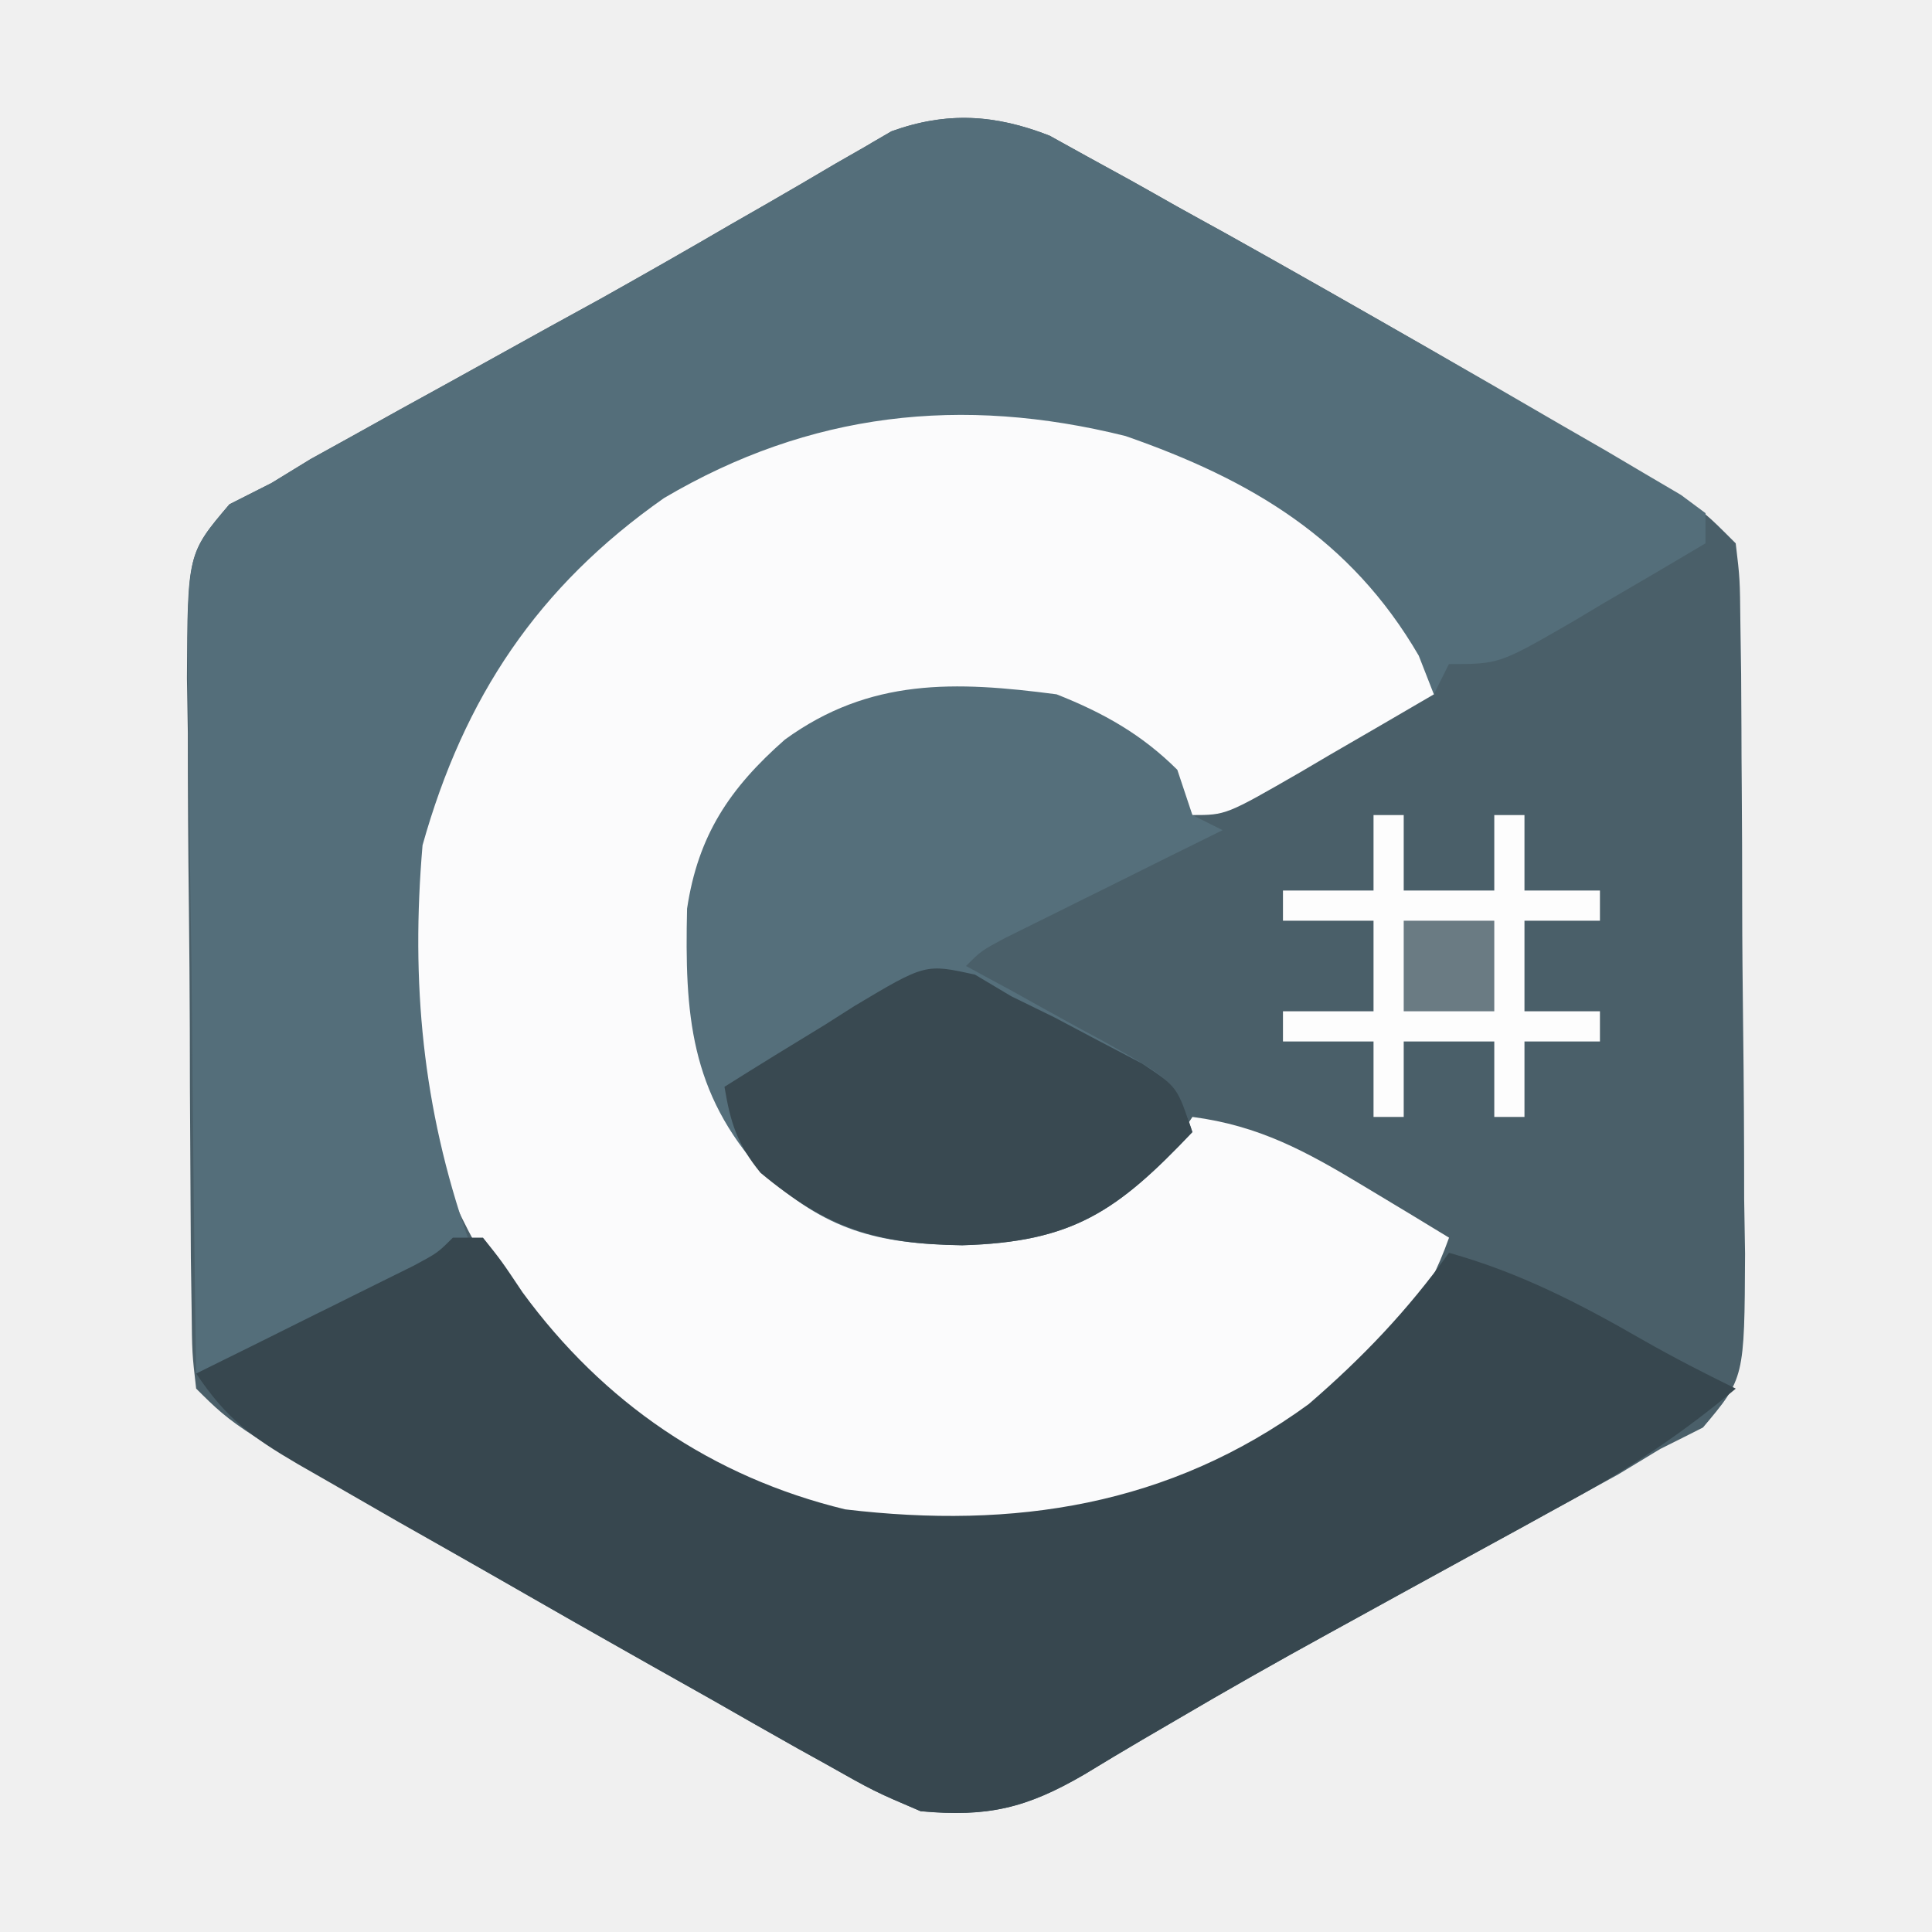
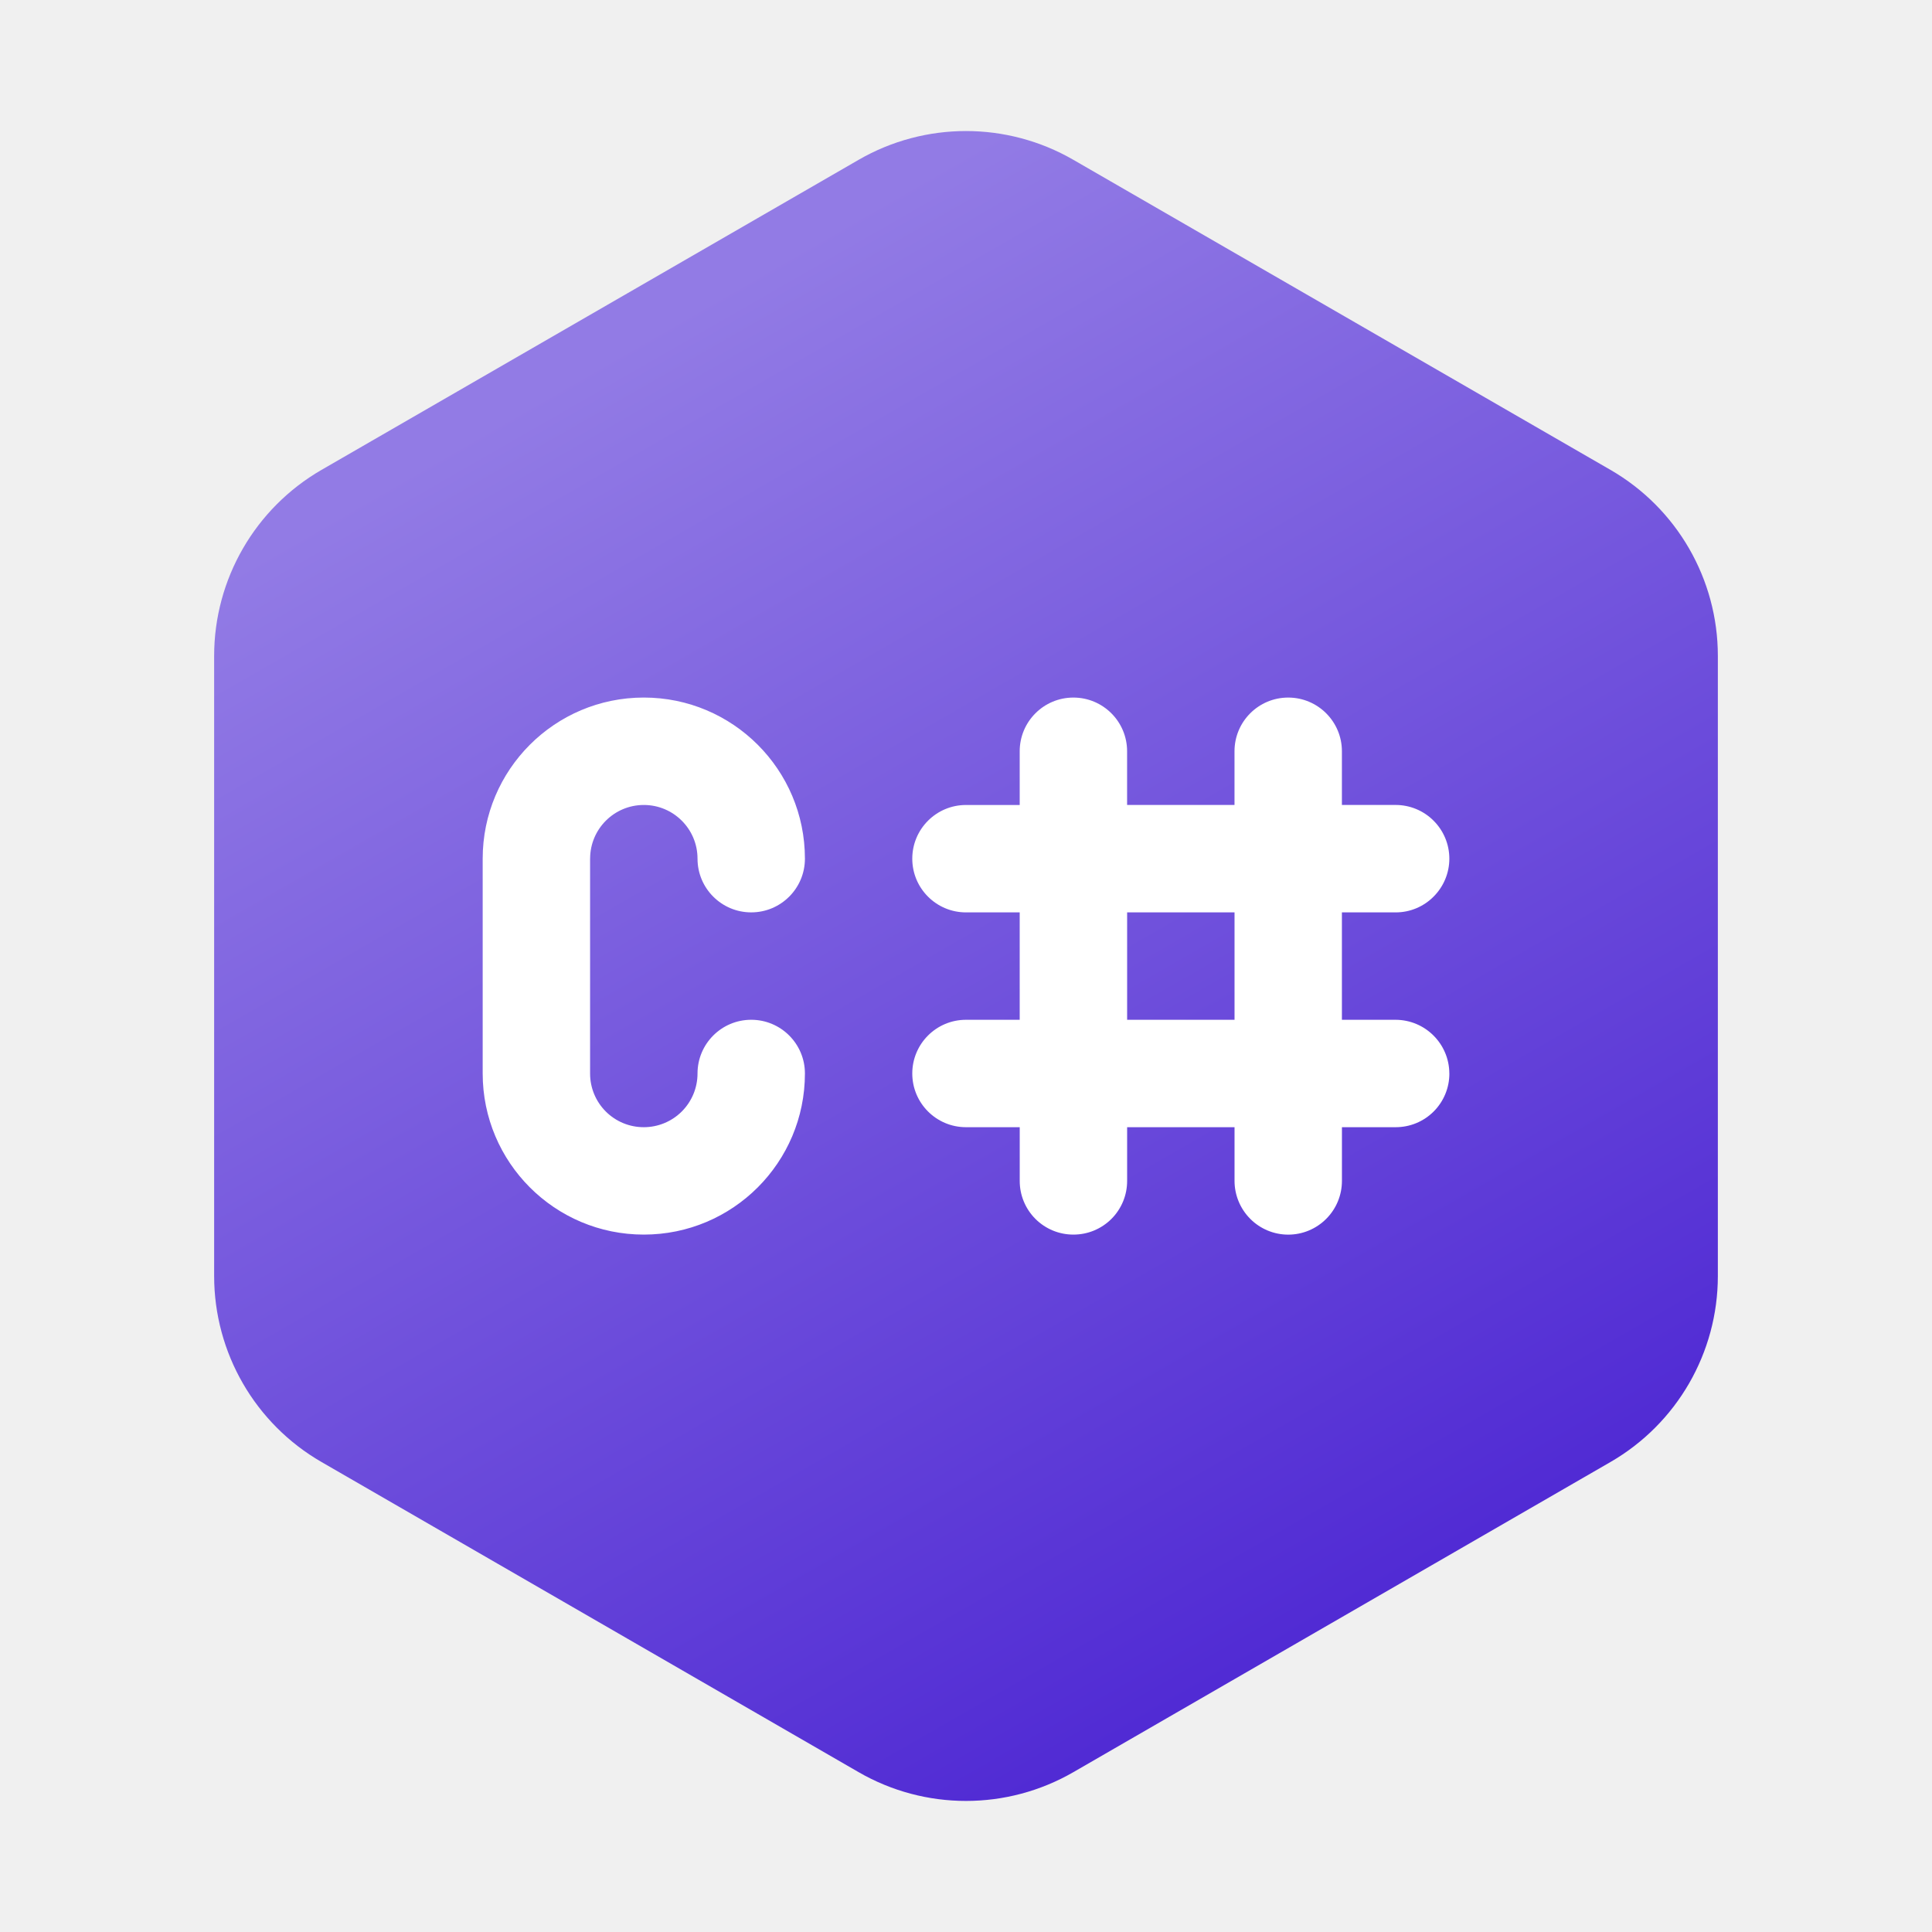
- <svg xmlns="http://www.w3.org/2000/svg" viewBox="0 0 128 128">
-   <path fill="#4a5f69" d="M69.535 8.987c.83.46 1.67.92 2.53 1.4.47.26.47.26 2.88 1.58 1.01.57 2.02 1.13 3.05 1.72 1.05.58 2.09 1.16 3.17 1.75 9.31 5.19 18.52 10.53 27.67 15.98.76.45 1.52.9 2.3 1.37 1.86 1.21 1.86 1.21 3.86 3.21.28 2.34.28 2.34.31 5.31.02 1.11.03 2.21.05 3.36.01 1.2.01 2.4.02 3.64 0 1.23.01 2.46.02 3.73.02 2.6.03 5.21.03 7.82 0 2.68.03 5.35.06 8.03.05 3.84.07 7.69.07 11.54l.06 3.63c-.04 8.26-.04 8.26-2.79 11.52-.93.47-1.86.94-2.83 1.42-.92.56-1.84 1.12-2.79 1.69-1 .55-2 1.1-3.04 1.67-1.12.62-2.24 1.24-3.39 1.87-1.2.66-2.39 1.31-3.59 1.96-2.44 1.34-4.87 2.68-7.31 4.02-.3.16-.3.16-1.81.99-3.42 1.88-6.82 3.81-10.19 5.79-.72.42-1.45.84-2.19 1.28a243 243 0 0 0-3.84 2.29c-3.86 2.25-6.42 2.84-10.85 2.44-3.07-1.31-3.07-1.31-6.33-3.15-.59-.32-1.18-.65-1.78-.99-1.91-1.07-3.8-2.15-5.7-3.23-1.3-.74-2.61-1.47-3.91-2.21q-5.655-3.18-11.28-6.42c-.98-.56-1.96-1.12-2.98-1.7-13.43-7.72-13.43-7.72-16.02-10.3-.27-2.34-.27-2.34-.3-5.3-.02-1.11-.03-2.22-.05-3.36-.01-1.2-.01-2.4-.02-3.64-.01-1.23-.01-2.46-.02-3.73-.02-2.61-.03-5.22-.03-7.82-.01-2.68-.03-5.35-.06-8.03-.05-3.85-.07-7.7-.07-11.55l-.06-3.63c.04-8.26.04-8.26 2.82-11.53.92-.46 1.84-.93 2.79-1.41.43-.26.43-.26 2.58-1.58.91-.5 1.81-1 2.75-1.52 1.02-.57 2.04-1.14 3.09-1.72 1.08-.6 2.16-1.19 3.27-1.8 2.25-1.25 4.5-2.49 6.75-3.74 1.11-.61 2.22-1.22 3.37-1.85 2.89-1.62 5.77-3.26 8.63-4.93.81-.46 1.62-.93 2.46-1.41 1.49-.86 2.97-1.72 4.45-2.6.66-.38 1.33-.76 2.01-1.15.28-.17.28-.17 1.71-1 3.67-1.32 6.86-1.12 10.47.29" />
-   <path fill="#fbfbfc" d="M80.973 30.309c5 2.79 9.44 6.21 13.03 10.69.76 2.78.76 2.78 1 5-2.29 1.34-4.58 2.67-6.88 4-.65.38-1.3.76-1.97 1.16-4.93 2.84-4.93 2.84-7.15 2.84-1.67-1.67-3.34-3.33-5-5-5.08-3.26-11.22-2.69-17-2-4.93 2.03-7.65 5.27-10 10-1.1 7.15-.73 13.39 3.42 19.42 2.94 2.95 5.51 4.43 9.66 5.01 6.86.01 11.43-.16 16.92-4.43l2-3c4.42.58 7.51 2.27 11.31 4.56l3.24 1.95c.81.49 1.61.98 2.45 1.49-2.93 8.23-8.78 12.3-16.48 15.96-9.73 4.01-19.81 4.86-29.84 1.1-9.97-4.78-16.74-11.74-20.68-22.06-.36-.94-.73-1.88-1.1-2.85-2.63-9.17-1.67-18.82 2.42-27.36 10.97-18.26 30.83-25.08 50.65-16.48" />
-   <path fill="#546e7a" d="M69.535 8.987c.83.46 1.67.92 2.53 1.4.95.52 1.9 1.04 2.88 1.58 1.01.57 2.02 1.13 3.05 1.72 1.05.58 2.09 1.16 3.17 1.75 3.29 1.84 6.56 3.7 9.83 5.56.54.31.54.31 3.27 1.86 3.09 1.77 6.16 3.54 9.23 5.33.96.55 1.92 1.1 2.9 1.67.87.52 1.74 1.03 2.64 1.56.77.45 1.53.9 2.33 1.37.54.4 1.08.8 1.63 1.21v2c-2.26 1.34-4.53 2.68-6.81 4-.64.38-1.28.77-1.94 1.16-4.91 2.84-4.91 2.84-8.25 2.84-.16.33-.16.33-1 2-.16-.42-.16-.42-1-2.56-4.5-7.73-11.09-11.65-19.43-14.55-10.85-2.7-20.93-1.58-30.57 4.11-8.37 5.87-13.25 13.2-16 23-.78 9.1 0 17.39 3 26-13.1 9-13.1 9-18 9q-.18-11.64-.27-23.28c-.02-2.64-.06-5.28-.1-7.92-.06-3.79-.09-7.58-.11-11.38-.02-.59-.02-.59-.08-3.58 0-8.17 0-8.17 2.76-11.42.93-.47 1.85-.94 2.8-1.42.43-.26.43-.26 2.58-1.58.91-.5 1.81-1 2.75-1.52 1.02-.57 2.04-1.14 3.09-1.72 1.08-.6 2.16-1.19 3.27-1.8 2.25-1.25 4.5-2.49 6.75-3.74 1.11-.61 2.22-1.22 3.37-1.85 2.89-1.62 5.77-3.26 8.63-4.93.81-.46 1.62-.93 2.46-1.41 1.49-.86 2.97-1.72 4.45-2.6.66-.38 1.33-.76 2.01-1.15.28-.17.28-.17 1.71-1 3.67-1.32 6.86-1.12 10.47.29" />
-   <path fill="#37474f" d="M30 82h2c1.23 1.54 1.23 1.54 2.62 3.62C39.96 92.92 47.17 97.86 56 100c11.19 1.33 21.46-.23 30.7-6.97 3.56-3.07 6.56-6.21 9.3-10.03 4.7 1.32 8.65 3.36 12.85 5.78 2.02 1.15 4.06 2.2 6.15 3.22-3.44 2.89-6.9 5.2-10.83 7.36-1.12.61-2.24 1.23-3.4 1.87-1.19.65-2.39 1.31-3.58 1.96a1707 1707 0 0 0-9.12 5.01c-3.43 1.88-6.83 3.8-10.19 5.78-.73.43-1.45.85-2.2 1.28-1.28.76-2.56 1.52-3.83 2.3-3.86 2.25-6.42 2.84-10.85 2.44-3.07-1.31-3.07-1.31-6.33-3.15-.59-.33-1.18-.66-1.79-.99-1.9-1.07-3.8-2.15-5.69-3.24-1.31-.73-2.61-1.47-3.92-2.2-3.19-1.8-6.37-3.61-9.55-5.44-2.44-1.39-4.89-2.78-7.34-4.16-1.52-.88-3.05-1.75-4.57-2.63-.34-.2-.34-.2-2.06-1.18-3.07-1.8-4.74-3-6.75-6.01 1.14-.57 2.29-1.13 3.46-1.71 1.5-.75 2.99-1.49 4.48-2.23.75-.37 1.51-.74 2.28-1.13.72-.36 1.44-.71 2.18-1.08.67-.33 1.33-.66 2.02-1C29 83 29 83 30 82" />
-   <path fill="#556f7b" d="M70 46c3.09 1.22 5.64 2.65 8 5 .16.49.16.49 1 3l2 1c-1.14.57-2.29 1.13-3.46 1.71-1.5.75-2.99 1.49-4.48 2.23-.75.37-1.51.74-2.28 1.13-.72.36-1.44.71-2.18 1.08-.67.33-1.33.66-2.02 1C65 63 65 63 64 64c1 .54 2 1.09 3.03 1.64 1.3.73 2.6 1.45 3.91 2.17.66.36 1.32.72 2 1.08 4.95 2.77 4.95 2.77 6.06 6.11-4.99 5.27-7.94 7.29-15.25 7.5-5.68-.09-9.02-.98-13.23-4.82-4.81-5.32-5.16-10.49-5-17.48.73-4.86 2.82-7.98 6.48-11.2 5.63-4.09 11.28-3.88 18-3" />
-   <path fill="#394951" d="M64.598 64.574c.4.24.4.24 2.4 1.43.95.46 1.89.92 2.86 1.4.48.25.48.25 2.89 1.53.97.51 1.93 1.01 2.92 1.53 2.33 1.54 2.33 1.54 3.33 4.54-4.99 5.26-7.93 7.29-15.25 7.5-5.75-.08-8.97-1.15-13.36-4.8-1.55-1.9-1.99-3.31-2.39-5.7 2.22-1.4 4.45-2.77 6.69-4.13.63-.4 1.25-.8 1.9-1.21 4.72-2.82 4.72-2.82 8.01-2.09" />
-   <path fill="#fdfdfd" d="M91 54h2v5h6v-5h2v5h5v2h-5v6h5v2h-5v5h-2v-5h-6v5h-2v-5h-6v-2h6v-6h-6v-2h6z" />
-   <path fill="#6a7b83" d="M93 61h6v6h-6z" />
+ <svg xmlns="http://www.w3.org/2000/svg" width="204.8" height="204.8" viewBox="0 0 54.187 54.187">
+   <defs>
+     <linearGradient id="a" x1="46.773" x2="69.907" y1="86.462" y2="126.732" gradientTransform="translate(-233.983 -518.974)scale(8.78996)" gradientUnits="userSpaceOnUse">
+       <stop stop-color="#927be5" />
+       <stop offset="1" stop-color="#512bd4" />
+     </linearGradient>
+     <filter id="b" width="42.845" height="39.136" x="44.629" y="91.89" color-interpolation-filters="sRGB" filterUnits="userSpaceOnUse">
+       <feFlood flood-opacity="0" result="BackgroundImageFix" />
+       <feColorMatrix in="SourceAlpha" result="hardAlpha" values="0 0 0 0 0 0 0 0 0 0 0 0 0 0 0 0 0 0 127 0" />
+       <feOffset />
+       <feColorMatrix values="0 0 0 0 0 0 0 0 0 0 0 0 0 0 0 0 0 0 0.1 0" />
+       <feBlend in2="BackgroundImageFix" result="effect1_dropShadow_2037_2800" />
+       <feColorMatrix in="SourceAlpha" result="hardAlpha" values="0 0 0 0 0 0 0 0 0 0 0 0 0 0 0 0 0 0 127 0" />
+       <feOffset dy="1" />
+       <feGaussianBlur stdDeviation="2.499" />
+       <feColorMatrix values="0 0 0 0 0 0 0 0 0 0 0 0 0 0 0 0 0 0 0.1 0" />
+       <feBlend in2="effect1_dropShadow_2037_2800" result="effect2_dropShadow_2037_2800" />
+       <feColorMatrix in="SourceAlpha" result="hardAlpha" values="0 0 0 0 0 0 0 0 0 0 0 0 0 0 0 0 0 0 127 0" />
+       <feOffset dy="4" />
+       <feGaussianBlur stdDeviation="2" />
+       <feColorMatrix values="0 0 0 0 0 0 0 0 0 0 0 0 0 0 0 0 0 0 0.09 0" />
+       <feBlend in2="effect2_dropShadow_2037_2800" result="effect3_dropShadow_2037_2800" />
+       <feColorMatrix in="SourceAlpha" result="hardAlpha" values="0 0 0 0 0 0 0 0 0 0 0 0 0 0 0 0 0 0 127 0" />
+       <feOffset dy="9" />
+       <feGaussianBlur stdDeviation="2.5" />
+       <feColorMatrix values="0 0 0 0 0 0 0 0 0 0 0 0 0 0 0 0 0 0 0.05 0" />
+       <feBlend in2="effect3_dropShadow_2037_2800" result="effect4_dropShadow_2037_2800" />
+       <feColorMatrix in="SourceAlpha" result="hardAlpha" values="0 0 0 0 0 0 0 0 0 0 0 0 0 0 0 0 0 0 127 0" />
+       <feOffset dy="15" />
+       <feGaussianBlur stdDeviation="3" />
+       <feColorMatrix values="0 0 0 0 0 0 0 0 0 0 0 0 0 0 0 0 0 0 0.01 0" />
+       <feBlend in2="effect4_dropShadow_2037_2800" result="effect5_dropShadow_2037_2800" />
+       <feBlend in="SourceGraphic" in2="effect5_dropShadow_2037_2800" result="shape" />
+     </filter>
+   </defs>
+   <path fill="url(#a)" d="M135.731 285.85v173.93c0 21.517 11.478 41.418 30.125 52.168l150.624 86.976a60.22 60.22 0 0 0 60.25 0l150.623-86.976a60.24 60.24 0 0 0 30.124-52.169V285.851c0-21.525-11.477-41.423-30.124-52.177L376.729 146.72a60.21 60.21 0 0 0-60.249 0l-150.624 86.954a60.25 60.25 0 0 0-30.125 52.177z" transform="matrix(.1 0 0 .1 -7.567 -10.189)" />
+   <path fill="#fff" d="M54.056 98.03v6.855a1.71 1.71 0 0 0 1.714 1.714 1.713 1.713 0 0 0 1.714-1.714 1.713 1.713 0 1 1 3.427 0 5.14 5.14 0 1 1-10.282 0v-6.854a5.14 5.14 0 1 1 10.282 0 1.712 1.712 0 1 1-3.427 0 1.712 1.712 0 1 0-3.427 0zm27.418 6.855a1.71 1.71 0 0 1-1.714 1.714h-1.714v1.713c0 .455-.18.891-.502 1.212a1.71 1.71 0 0 1-2.423 0 1.72 1.72 0 0 1-.502-1.212v-1.713h-3.427v1.713a1.71 1.71 0 0 1-1.714 1.714 1.71 1.71 0 0 1-1.713-1.714v-1.713H66.05a1.713 1.713 0 1 1 0-3.427h1.714v-3.427H66.05a1.712 1.712 0 1 1 0-3.427h1.714v-1.714a1.713 1.713 0 1 1 3.427 0v1.713h3.427v-1.713a1.712 1.712 0 1 1 3.427 0v1.713h1.714c.454 0 .89.18 1.211.502a1.71 1.71 0 0 1 0 2.423 1.7 1.7 0 0 1-1.211.503h-1.714v3.427h1.714a1.72 1.72 0 0 1 1.714 1.713zm-6.855-5.14h-3.427v3.427h3.427z" filter="url(#b)" style="mix-blend-mode:screen" transform="translate(-30.965 -62.086)scale(.879)" />
</svg>
